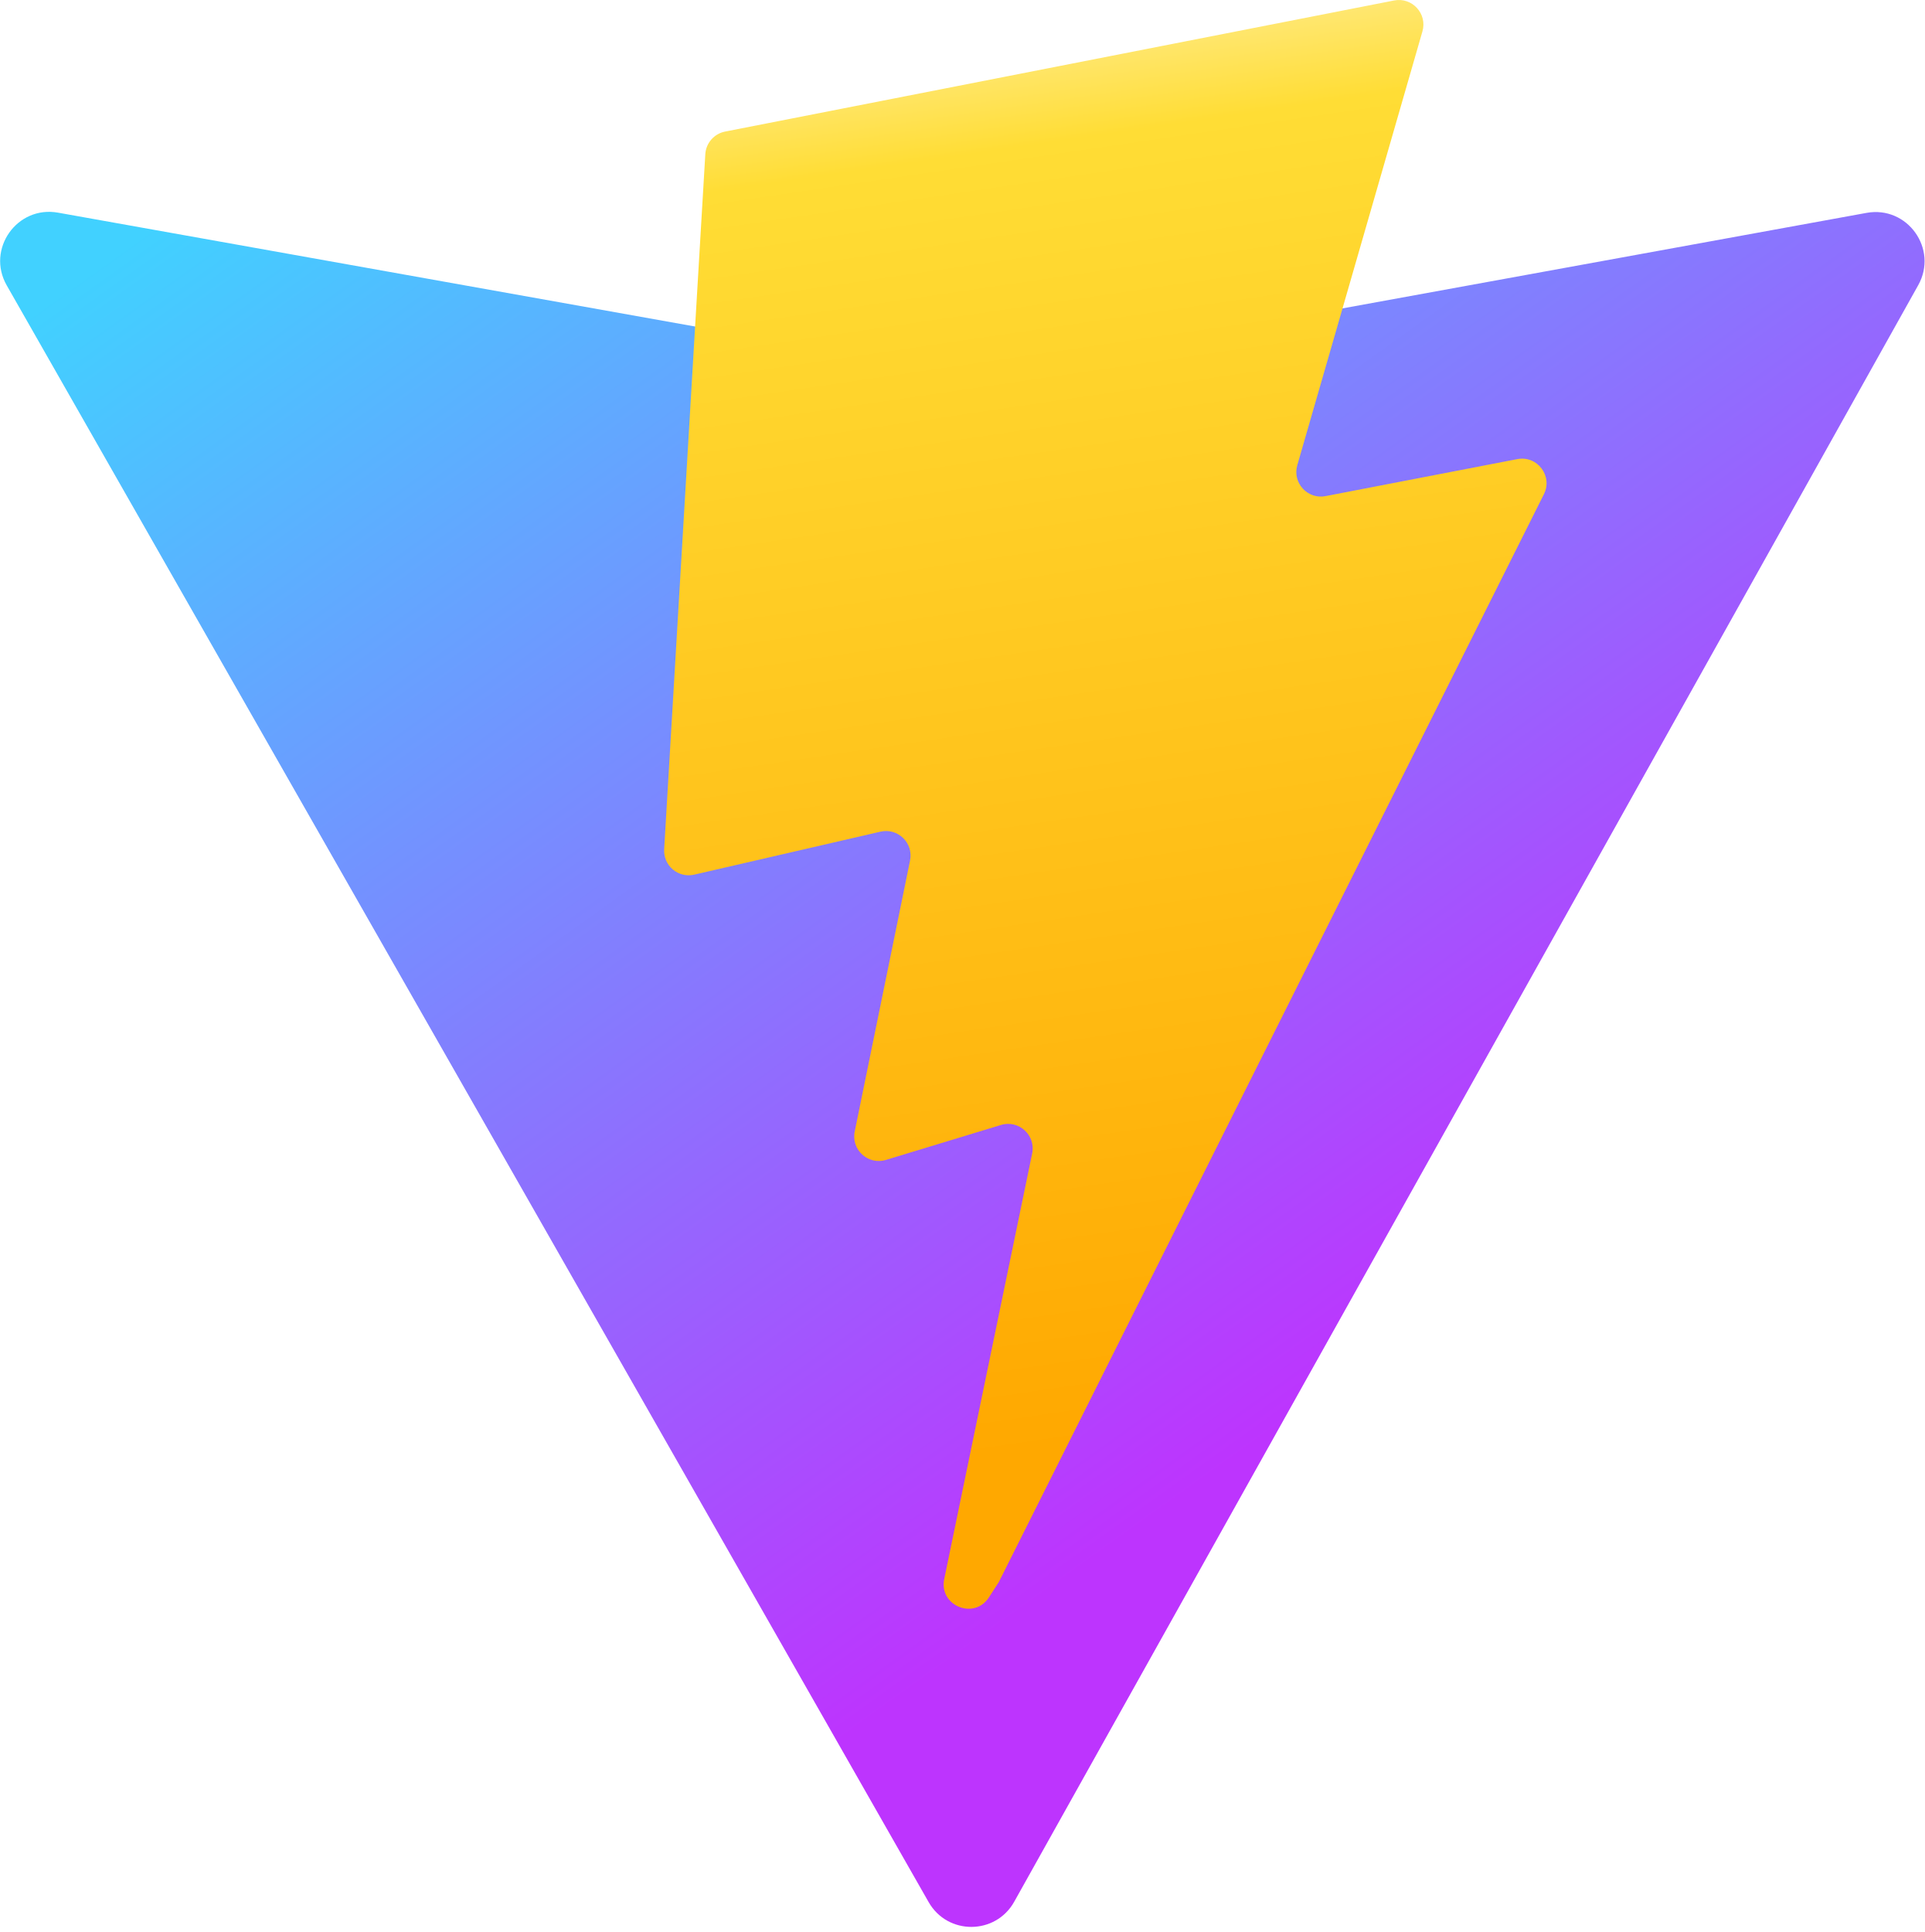
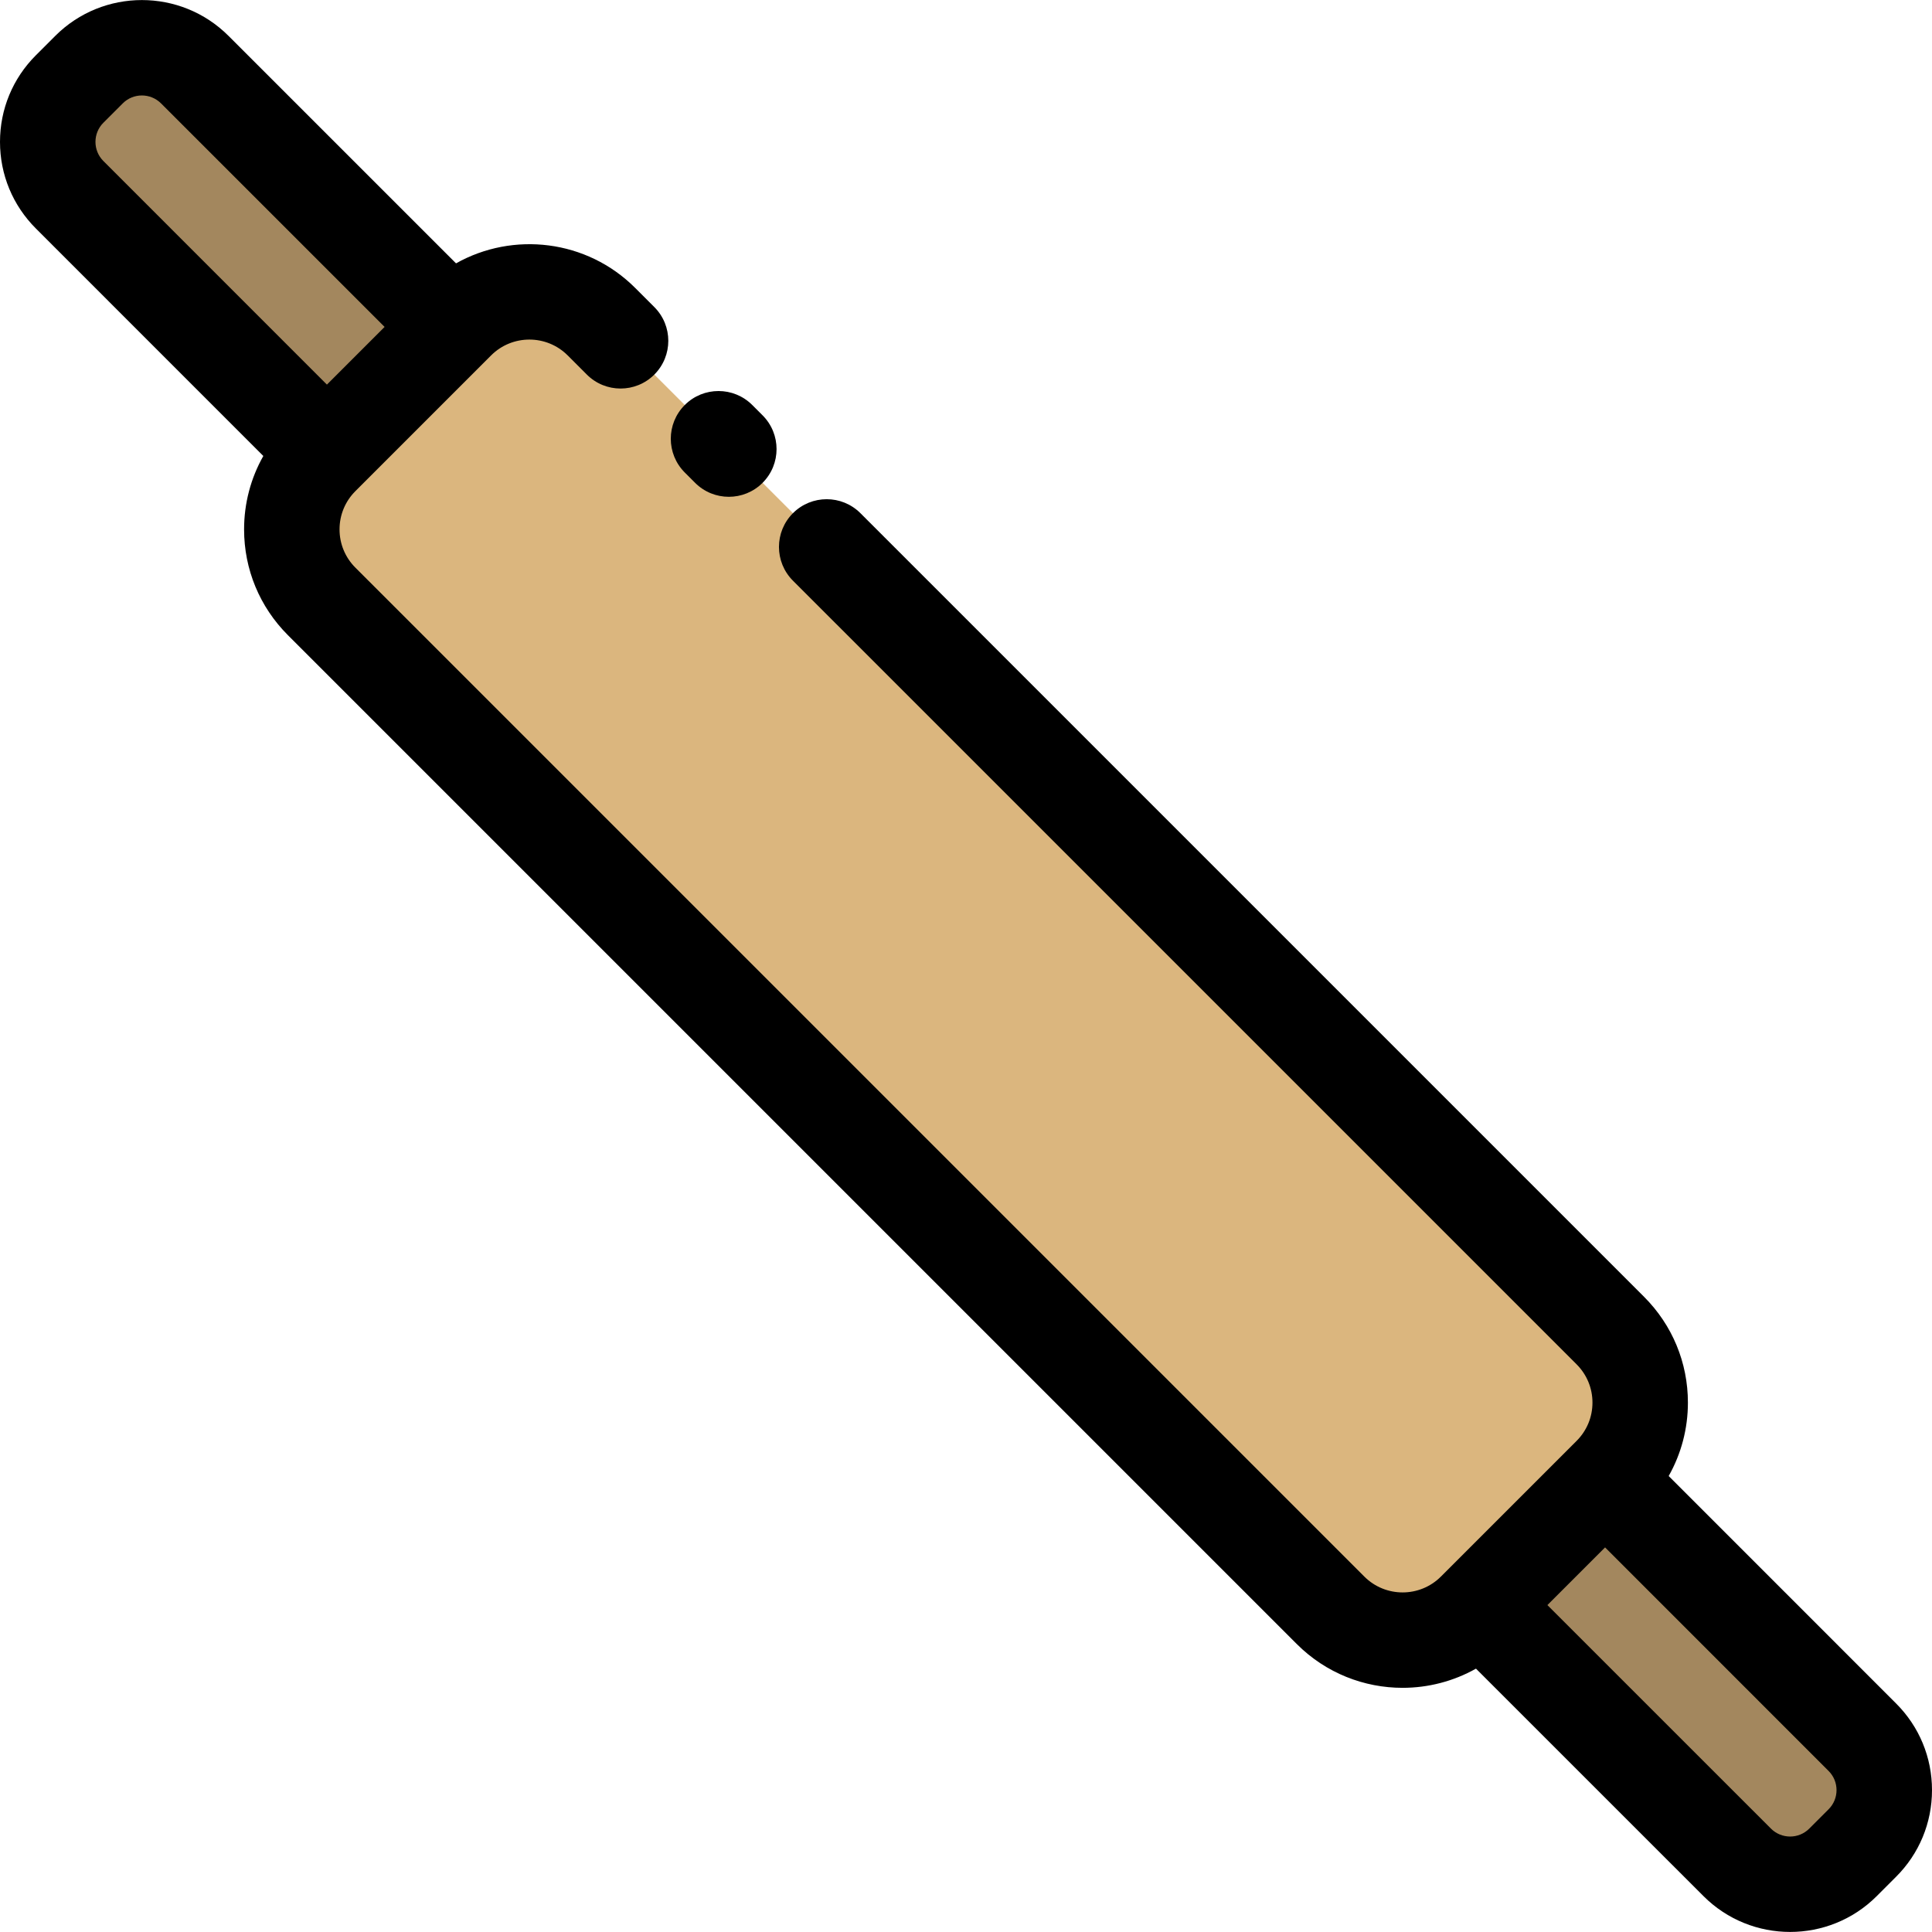
- <svg xmlns="http://www.w3.org/2000/svg" aria-hidden="true" role="img" class="iconify iconify--logos" width="31.88" height="32" preserveAspectRatio="xMidYMid meet" viewBox="0 0 256 257">
-   <defs>
-     <linearGradient id="IconifyId1813088fe1fbc01fb466" x1="-.828%" x2="57.636%" y1="7.652%" y2="78.411%">
-       <stop offset="0%" stop-color="#41D1FF" />
-       <stop offset="100%" stop-color="#BD34FE" />
-     </linearGradient>
-     <linearGradient id="IconifyId1813088fe1fbc01fb467" x1="43.376%" x2="50.316%" y1="2.242%" y2="89.03%">
-       <stop offset="0%" stop-color="#FFEA83" />
-       <stop offset="8.333%" stop-color="#FFDD35" />
-       <stop offset="100%" stop-color="#FFA800" />
-     </linearGradient>
-   </defs>
-   <path fill="url(#IconifyId1813088fe1fbc01fb466)" d="M255.153 37.938L134.897 252.976c-2.483 4.44-8.862 4.466-11.382.048L.875 37.958c-2.746-4.814 1.371-10.646 6.827-9.67l120.385 21.517a6.537 6.537 0 0 0 2.322-.004l117.867-21.483c5.438-.991 9.574 4.796 6.877 9.62Z" />
-   <path fill="url(#IconifyId1813088fe1fbc01fb467)" d="M185.432.063L96.44 17.501a3.268 3.268 0 0 0-2.634 3.014l-5.474 92.456a3.268 3.268 0 0 0 3.997 3.378l24.777-5.718c2.318-.535 4.413 1.507 3.936 3.838l-7.361 36.047c-.495 2.426 1.782 4.5 4.151 3.78l15.304-4.649c2.372-.72 4.652 1.36 4.15 3.788l-11.698 56.621c-.732 3.542 3.979 5.473 5.943 2.437l1.313-2.028l72.516-144.72c1.215-2.423-.88-5.186-3.54-4.672l-25.505 4.922c-2.396.462-4.435-1.77-3.759-4.114l16.646-57.705c.677-2.35-1.37-4.583-3.769-4.113Z" />
+ <svg xmlns="http://www.w3.org/2000/svg" height="800px" width="800px" version="1.1" id="Layer_1" viewBox="0 0 512 512" xml:space="preserve">
+   <g>
+     <path style="fill:#DBB67E;" d="M219.082,144.941l207.674,207.674c10.548,10.548,10.548,27.635,0,38.183l-34.566,34.566   l-1.391,1.391c-10.548,10.548-27.635,10.548-38.183,0l-267.37-267.37c-10.548-10.548-10.548-27.635,0-38.183l1.391-1.391   l33.175-33.175l1.391-1.391c10.548-10.548,27.635-10.548,38.183,0l5.075,5.075" />
+   </g>
+   <g>
+     <path style="fill:#A3875E;" d="M119.811,86.636L86.636,119.81L18.453,51.614c-7.74-7.74-7.74-20.287,0-28.027l5.135-5.135   c7.74-7.74,20.287-7.74,28.027,0L119.811,86.636z" />
+     <path style="fill:#A3875E;" d="M493.547,488.412l-5.135,5.135c-7.74,7.74-20.287,7.74-28.027,0l-68.196-68.183l33.175-33.175   l68.183,68.196C501.288,468.125,501.288,480.671,493.547,488.412z" />
+   </g>
+   <path d="M184.207,127.954c2.47,2.469,5.707,3.704,8.943,3.704s6.474-1.236,8.943-3.704c4.939-4.939,4.939-12.947,0-17.887  l-2.736-2.736c-4.939-4.938-12.947-4.938-17.887,0c-4.939,4.939-4.939,12.947,0,17.887L184.207,127.954z" />
+   <path d="M512,474.398c0-8.671-3.377-16.825-9.51-22.955l-60.272-60.284c3.319-5.872,5.096-12.524,5.096-19.452  c0-10.589-4.126-20.545-11.616-28.036L228.025,135.999c-4.939-4.938-12.947-4.938-17.887,0c-4.939,4.939-4.939,12.947,0,17.887  l207.674,207.672c2.713,2.713,4.208,6.317,4.208,10.148c0,3.831-1.494,7.436-4.208,10.147l-35.957,35.957  c-5.594,5.597-14.7,5.599-20.297,0L94.189,150.441c-2.713-2.713-4.208-6.317-4.208-10.148c0-3.831,1.494-7.436,4.208-10.147  l35.957-35.957c5.595-5.598,14.7-5.598,20.297,0l5.074,5.075c4.939,4.938,12.947,4.938,17.887,0c4.939-4.939,4.939-12.947,0-17.887  l-5.075-5.075c-12.842-12.841-32.372-15.005-47.478-6.51L60.558,9.509C47.899-3.148,27.304-3.15,14.645,9.511L9.51,14.645  C3.377,20.777,0,28.93,0,37.602s3.377,16.825,9.51,22.955l60.272,60.284c-3.319,5.872-5.096,12.524-5.096,19.452  c0,10.589,4.126,20.545,11.616,28.036l267.37,267.369c7.73,7.729,17.882,11.594,28.036,11.594  c6.715-0.001,13.427-1.702,19.441-5.084l60.294,60.284c6.329,6.329,14.642,9.493,22.955,9.493s16.628-3.164,22.957-9.495  l5.135-5.136v0.001C508.623,491.223,512,483.069,512,474.398z M27.397,32.53l5.135-5.135c1.398-1.398,3.234-2.097,5.07-2.097  c1.836,0,3.673,0.701,5.072,2.097l59.251,59.241l-15.29,15.287L27.397,42.671C24.601,39.876,24.601,35.327,27.397,32.53z   M484.604,479.469L484.604,479.469l-5.135,5.136c-2.796,2.798-7.346,2.793-10.142,0l-59.251-59.241l15.287-15.287l59.24,59.253  C487.4,472.123,487.4,476.674,484.604,479.469z" />
</svg>
